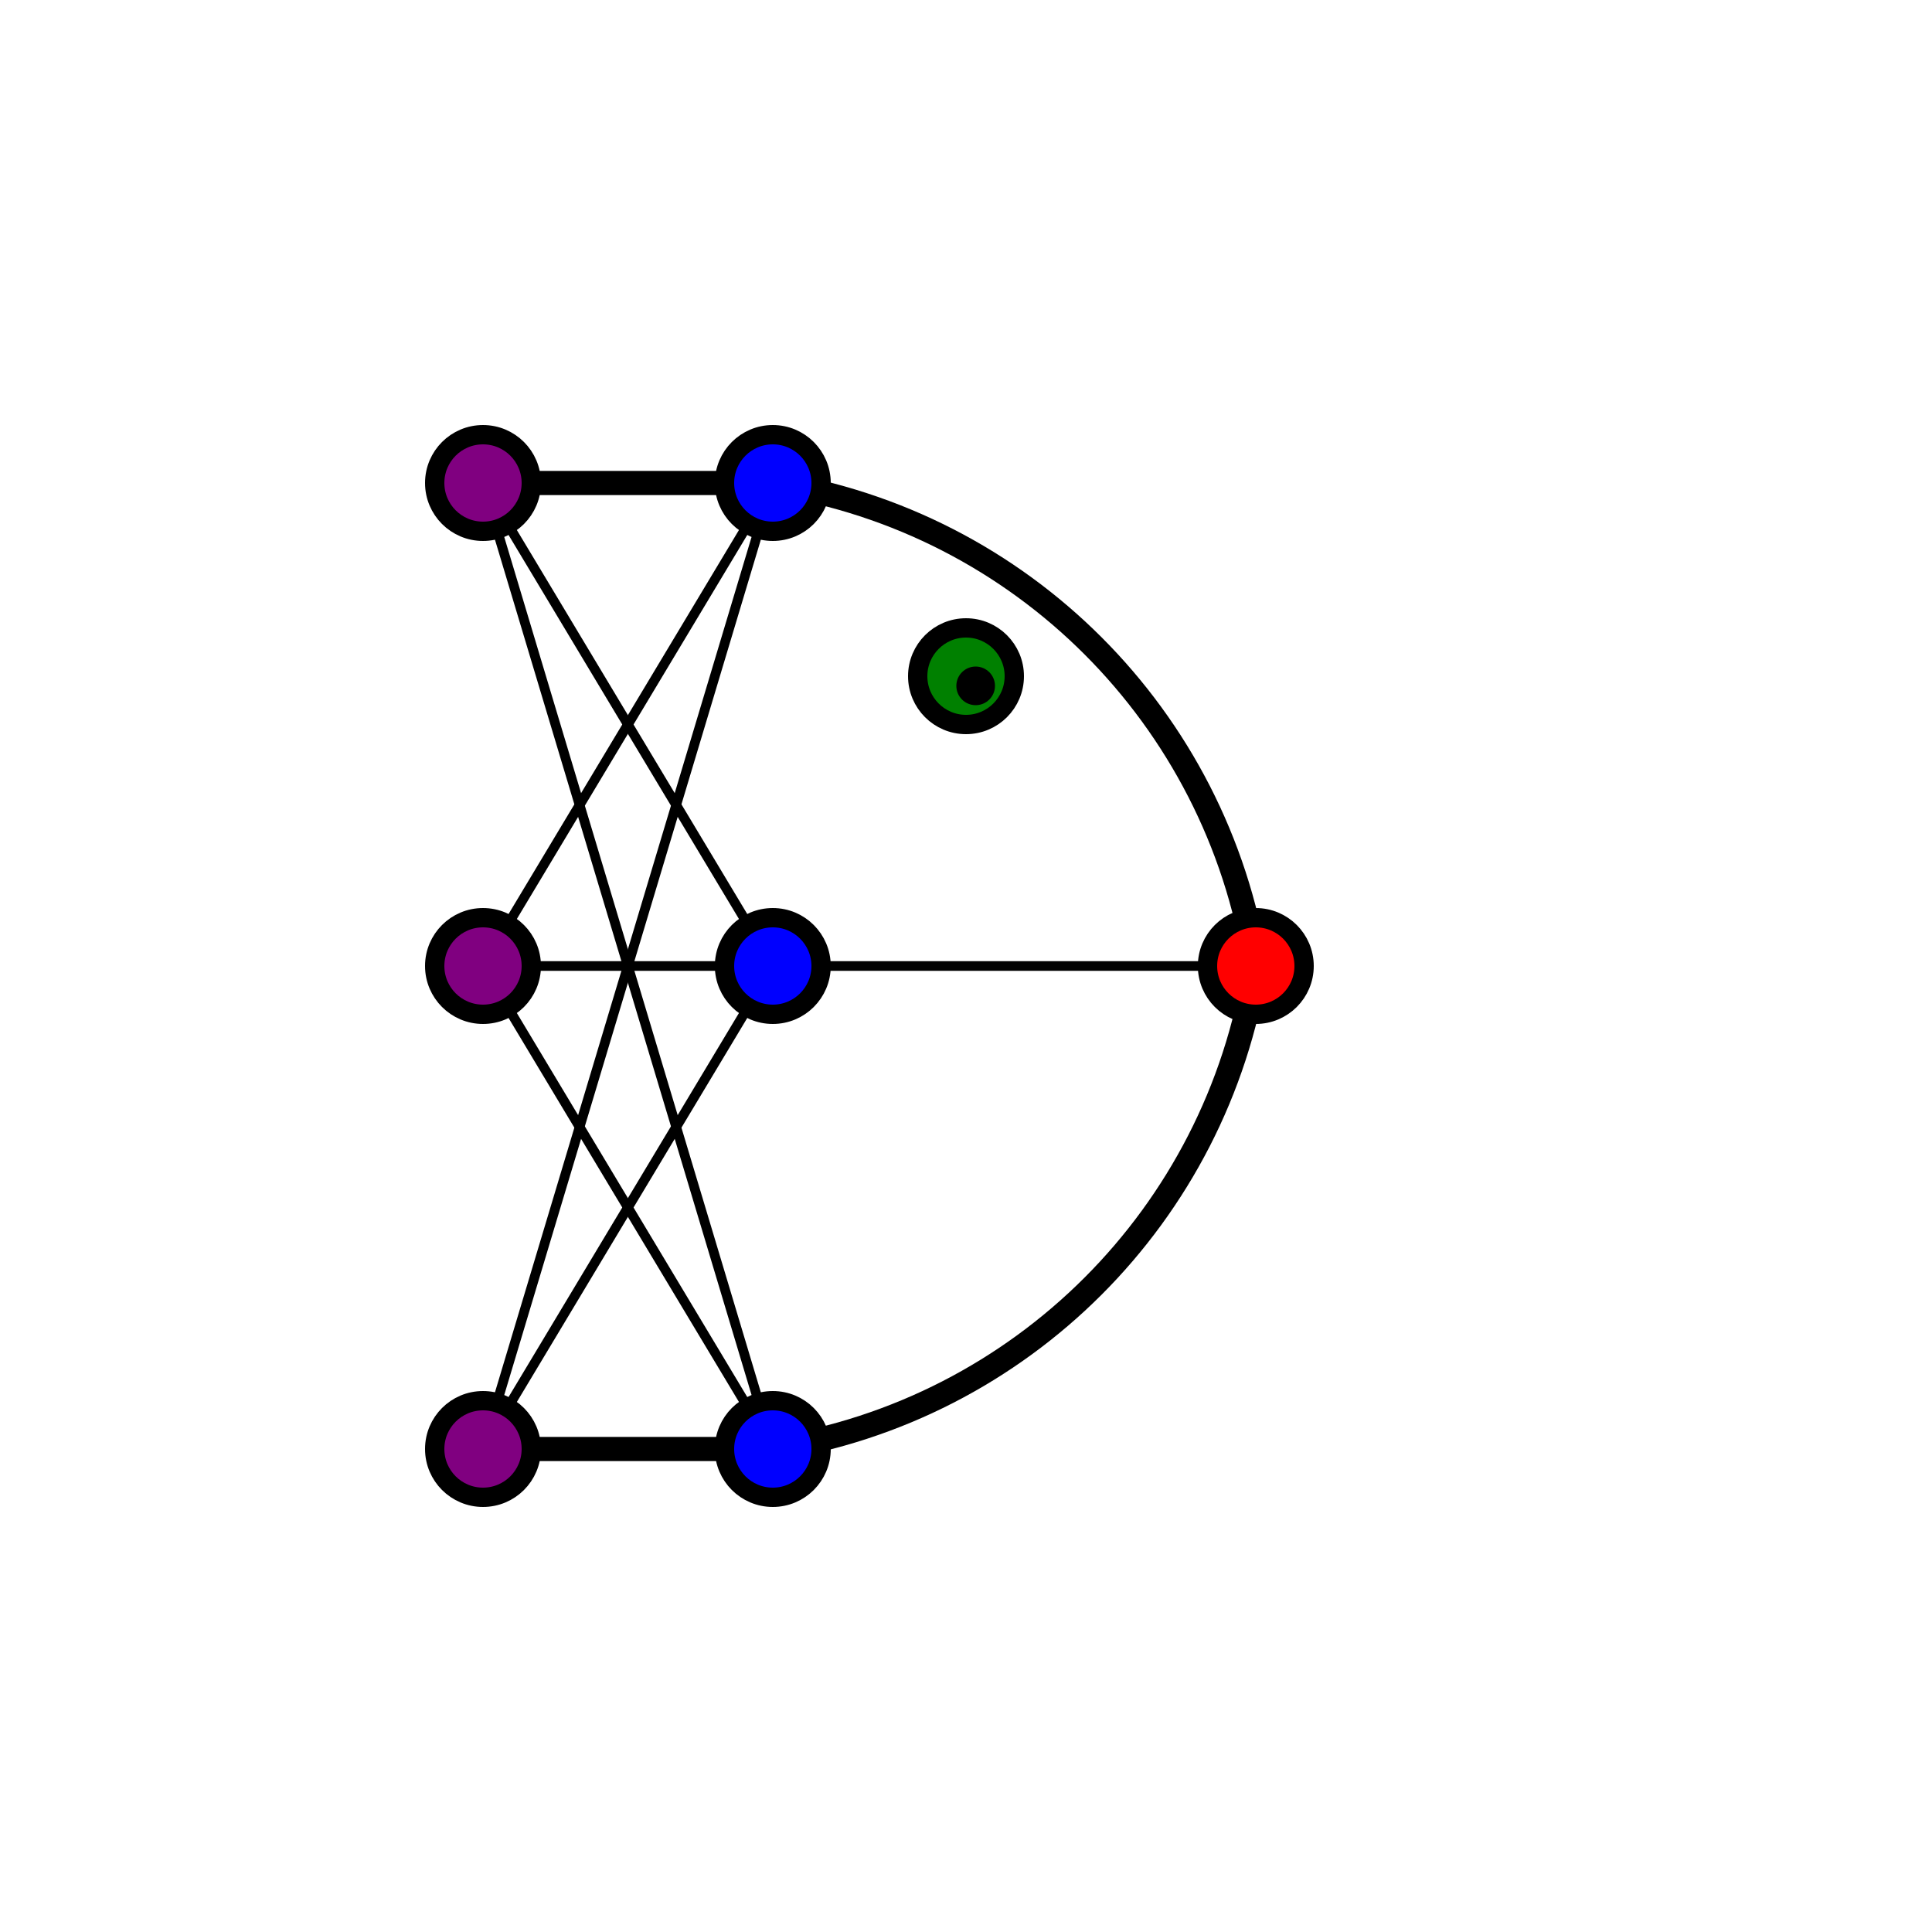
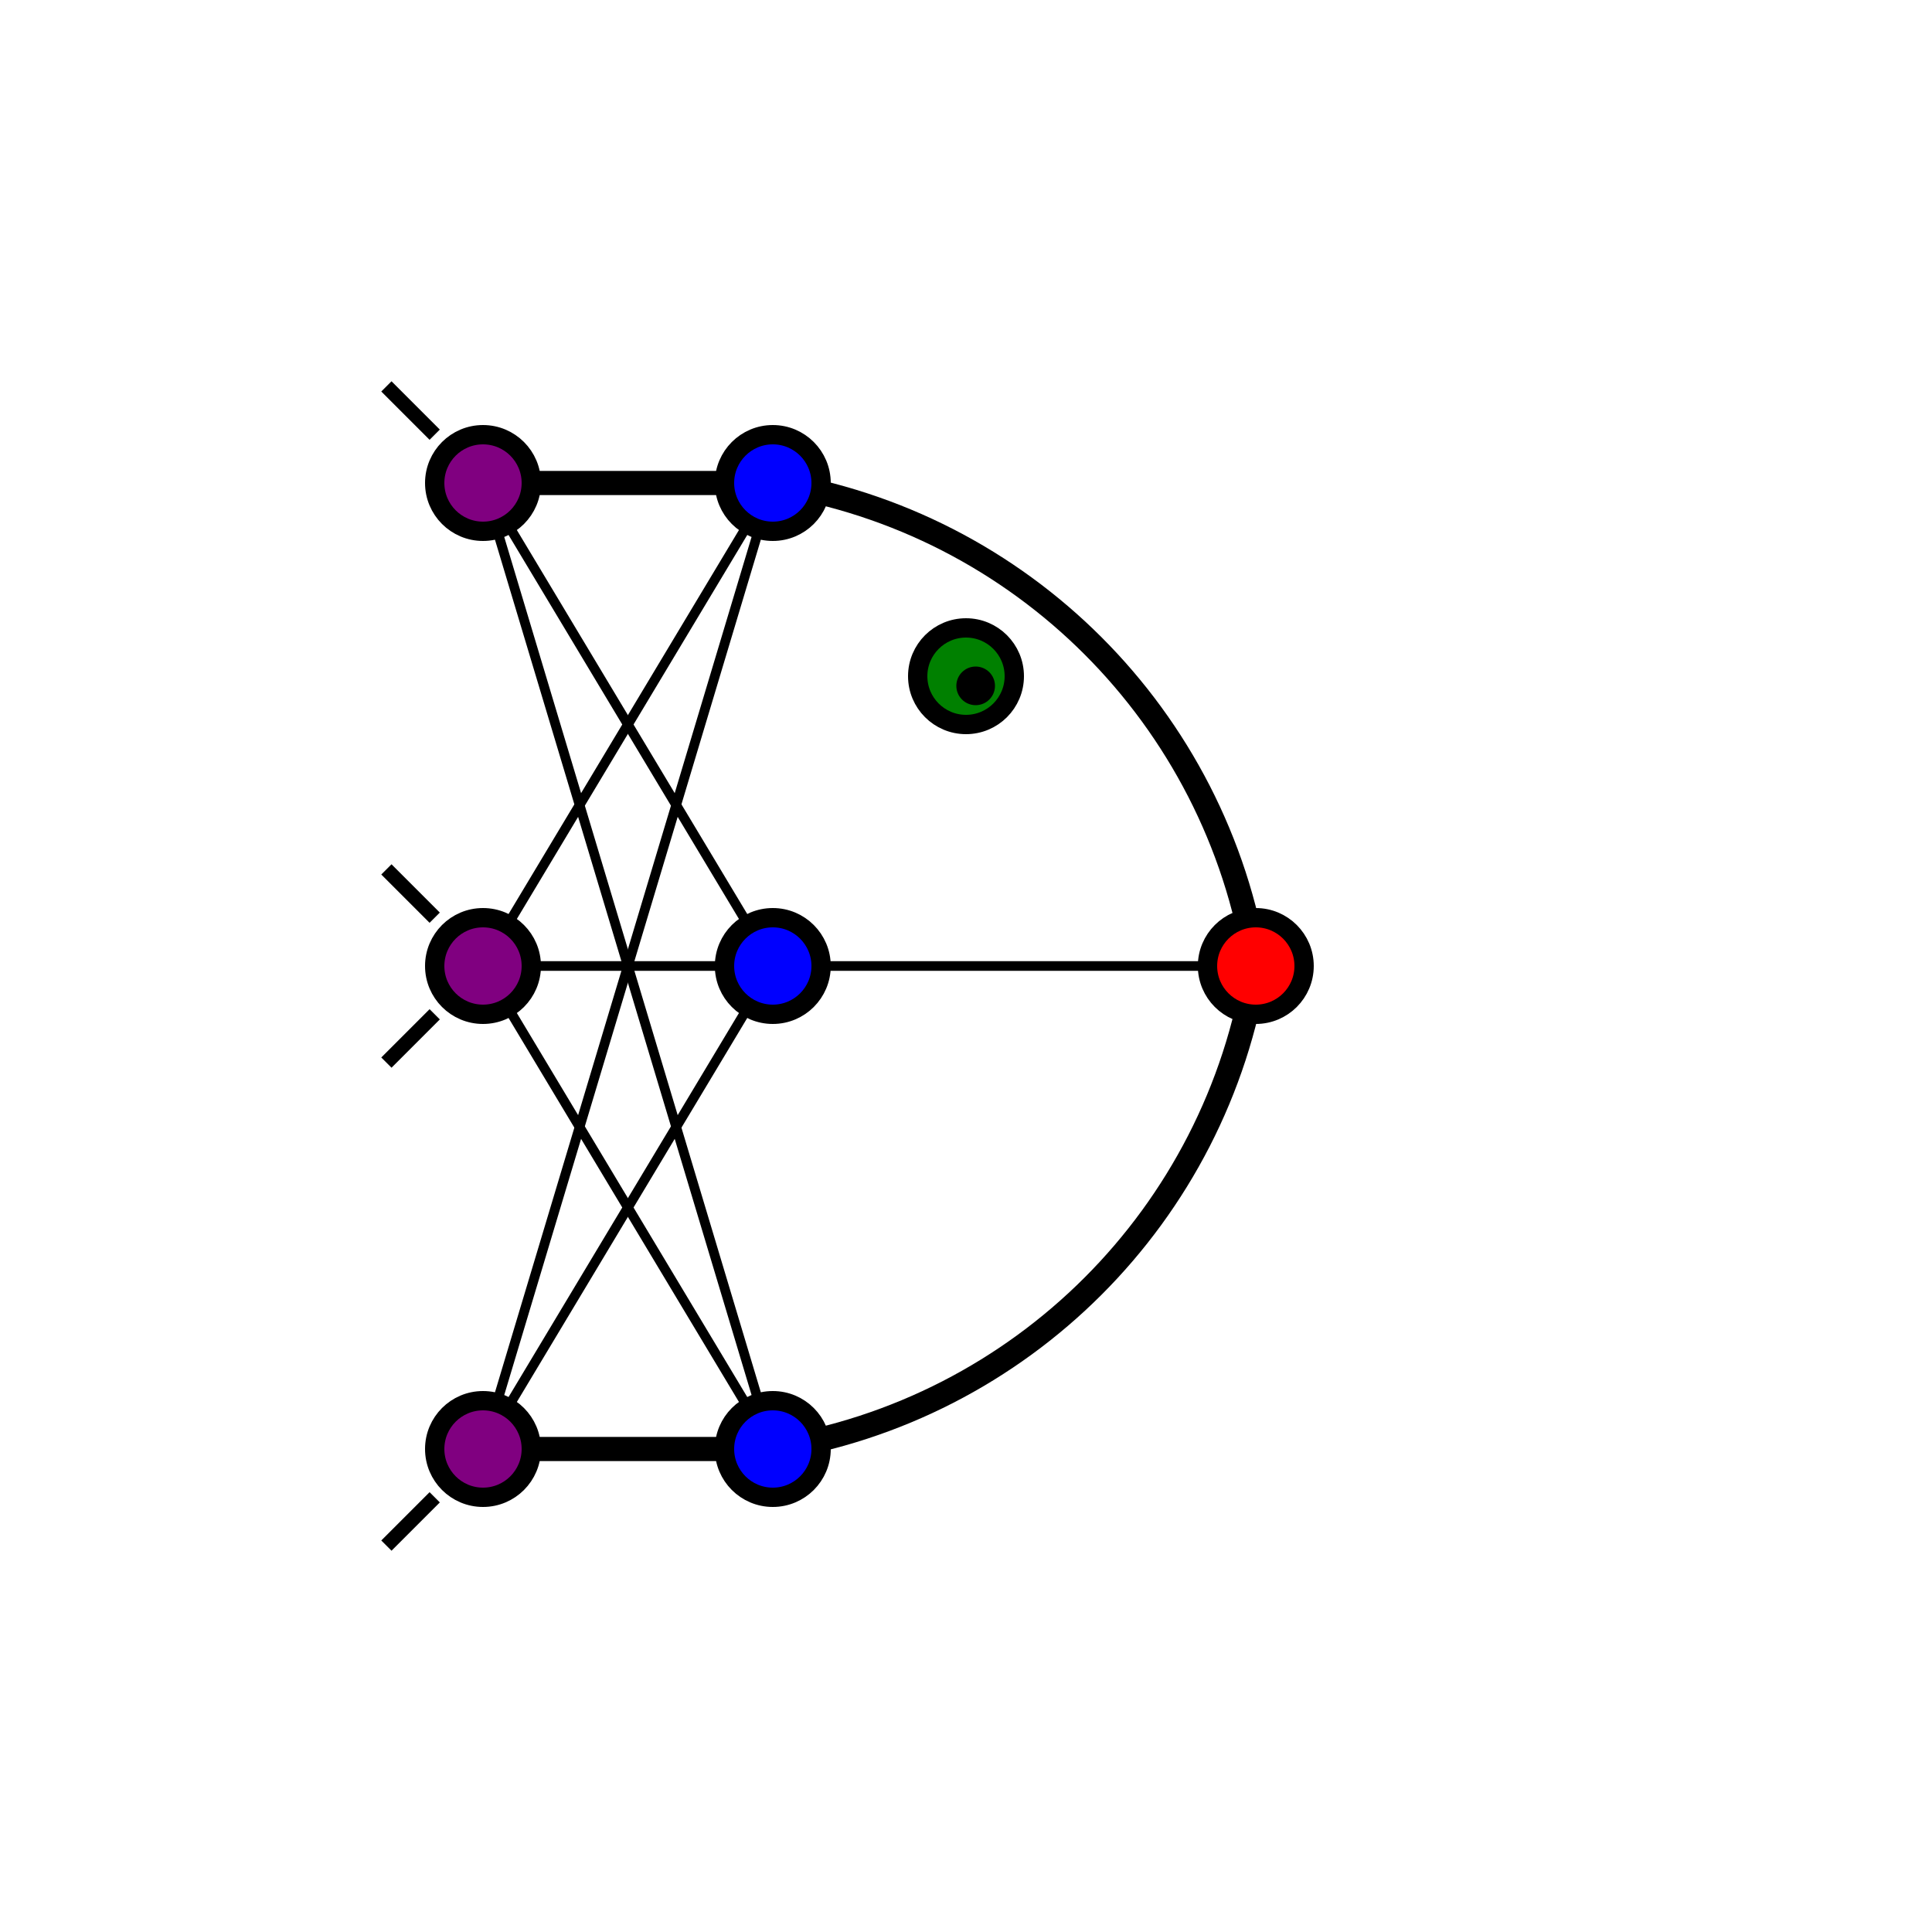
<svg xmlns="http://www.w3.org/2000/svg" width="200" height="200">
  <rect width="100%" height="100%" fill="white" />
  <line x1="50" y1="50" x2="80" y2="50" stroke="#000" stroke-width="2.5" />
  <line x1="50" y1="50" x2="80" y2="100" stroke="#000" />
  <line x1="50" y1="50" x2="80" y2="150" stroke="#000" />
  <line x1="50" y1="100" x2="80" y2="50" stroke="#000" />
  <line x1="50" y1="100" x2="80" y2="100" stroke="#000" />
  <line x1="50" y1="100" x2="80" y2="150" stroke="#000" />
  <line x1="50" y1="150" x2="80" y2="50" stroke="#000" />
  <line x1="50" y1="150" x2="80" y2="100" stroke="#000" />
  <line x1="50" y1="150" x2="80" y2="150" stroke="#000" stroke-width="2.5" />
  <path d="M80,50 A60,60 0 0,1 130,100" stroke="#000" stroke-width="2.5" fill="none" />
  <line x1="80" y1="100" x2="130" y2="100" stroke="#000" />
  <path d="M80,150 A60,60 0 0,0 130,100" stroke="#000" stroke-width="2.5" fill="none" />
  <circle cx="50" cy="50" r="5" fill="purple" stroke="black" stroke-width="2" />
  <circle cx="50" cy="100" r="5" fill="purple" stroke="black" stroke-width="2" />
  <circle cx="50" cy="150" r="5" fill="purple" stroke="black" stroke-width="2" />
+   <line x1="45" y1="45" x2="40" y2="40" stroke="black" stroke-width="1.5" />
+   <line x1="45" y1="95" x2="40" y2="90" stroke="black" stroke-width="1.5" />
+   <line x1="45" y1="105" x2="40" y2="110" stroke="black" stroke-width="1.5" />
+   <line x1="45" y1="155" x2="40" y2="160" stroke="black" stroke-width="1.5" />
  <circle cx="80" cy="50" r="5" fill="blue" stroke="black" stroke-width="2" />
  <circle cx="80" cy="100" r="5" fill="blue" stroke="black" stroke-width="2" />
  <circle cx="80" cy="150" r="5" fill="blue" stroke="black" stroke-width="2" />
  <circle cx="130" cy="100" r="5" fill="red" stroke="black" stroke-width="2" />
  <circle cx="100" cy="70" r="5" fill="green" stroke="black" stroke-width="2" />
  <circle cx="101" cy="71" r="2" fill="black" />
</svg>
